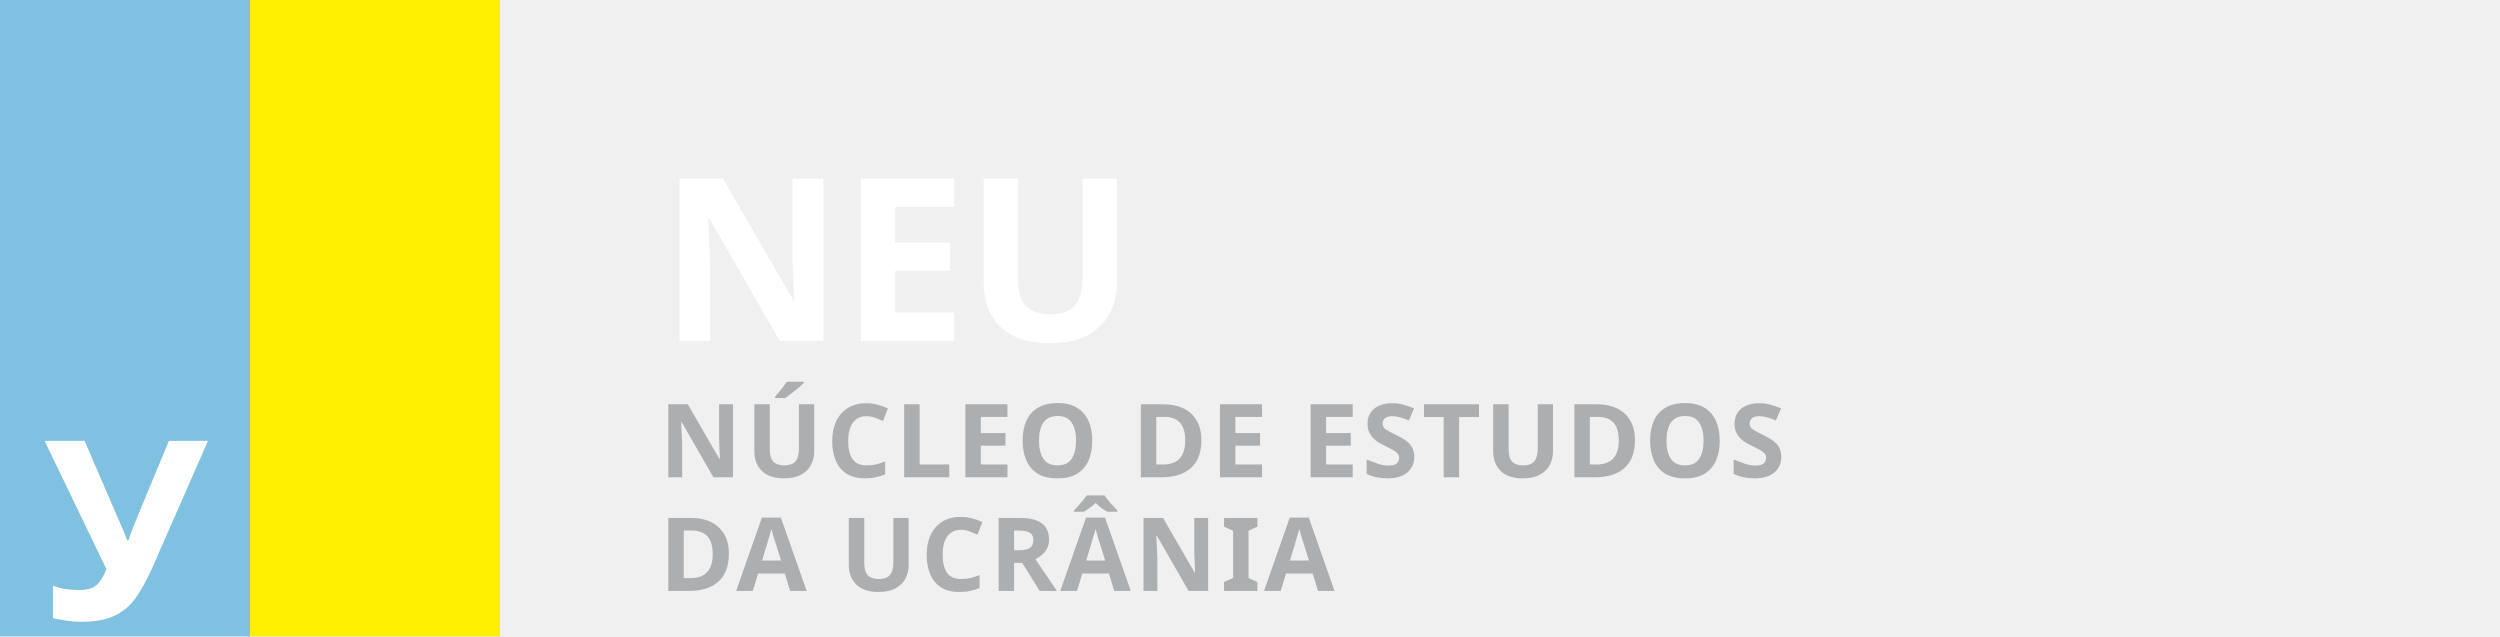
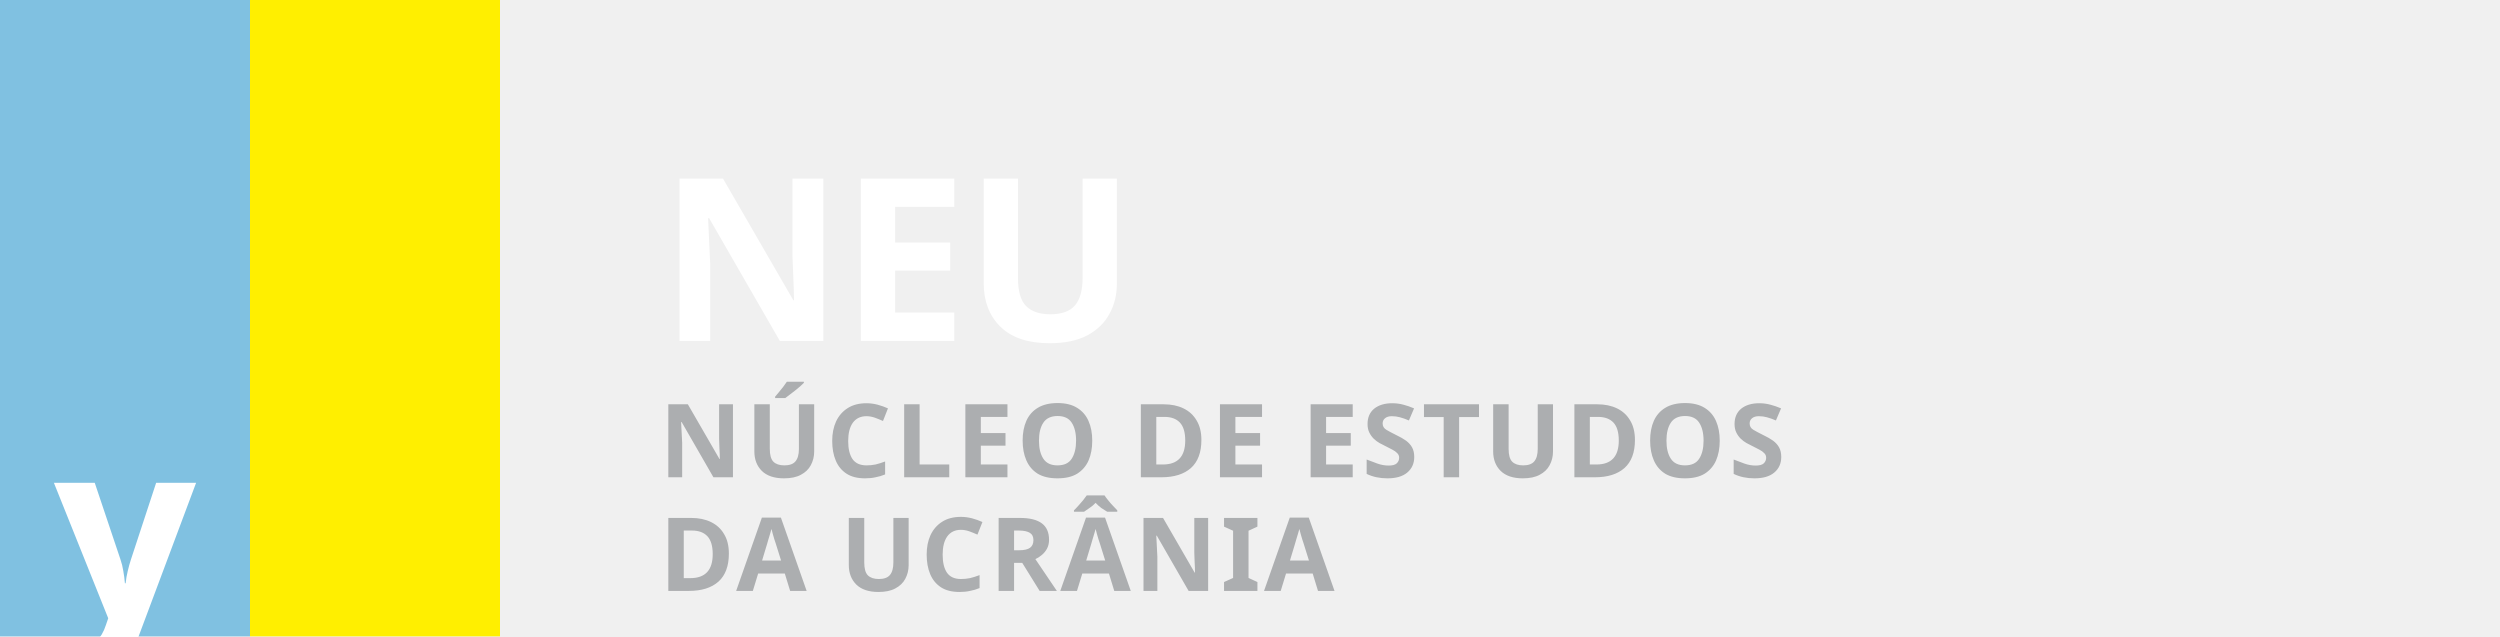
<svg xmlns="http://www.w3.org/2000/svg" viewBox="0 0 220 56" width="220" height="56">
  <rect x="0" y="0" width="22" height="56" fill="#80C1E1" />
+   <text x="11" y="54.5" font-family="Montserrat, sans-serif" font-weight="700" font-size="22" fill="#FFFFFF" text-anchor="middle">у</text>
  <rect x="22" y="0" width="22" height="56" fill="#FFEF00" />
-   <text x="11" y="54.5" font-family="Montserrat, sans-serif" font-weight="700" font-size="22" fill="#FFFFFF" text-anchor="middle">У</text>
  <text x="58" y="30" font-family="Montserrat, sans-serif" font-weight="700" font-size="20" letter-spacing="-0.3" fill="#FFFFFF">NEU</text>
  <text x="58" y="42" font-family="Manrope, sans-serif" font-weight="700" font-size="9" letter-spacing="0.3" fill="#ACAEB0">NÚCLEO DE ESTUDOS</text>
  <text x="58" y="52" font-family="Manrope, sans-serif" font-weight="700" font-size="9" letter-spacing="0.3" fill="#ACAEB0">DA UCRÂNIA</text>
</svg>
